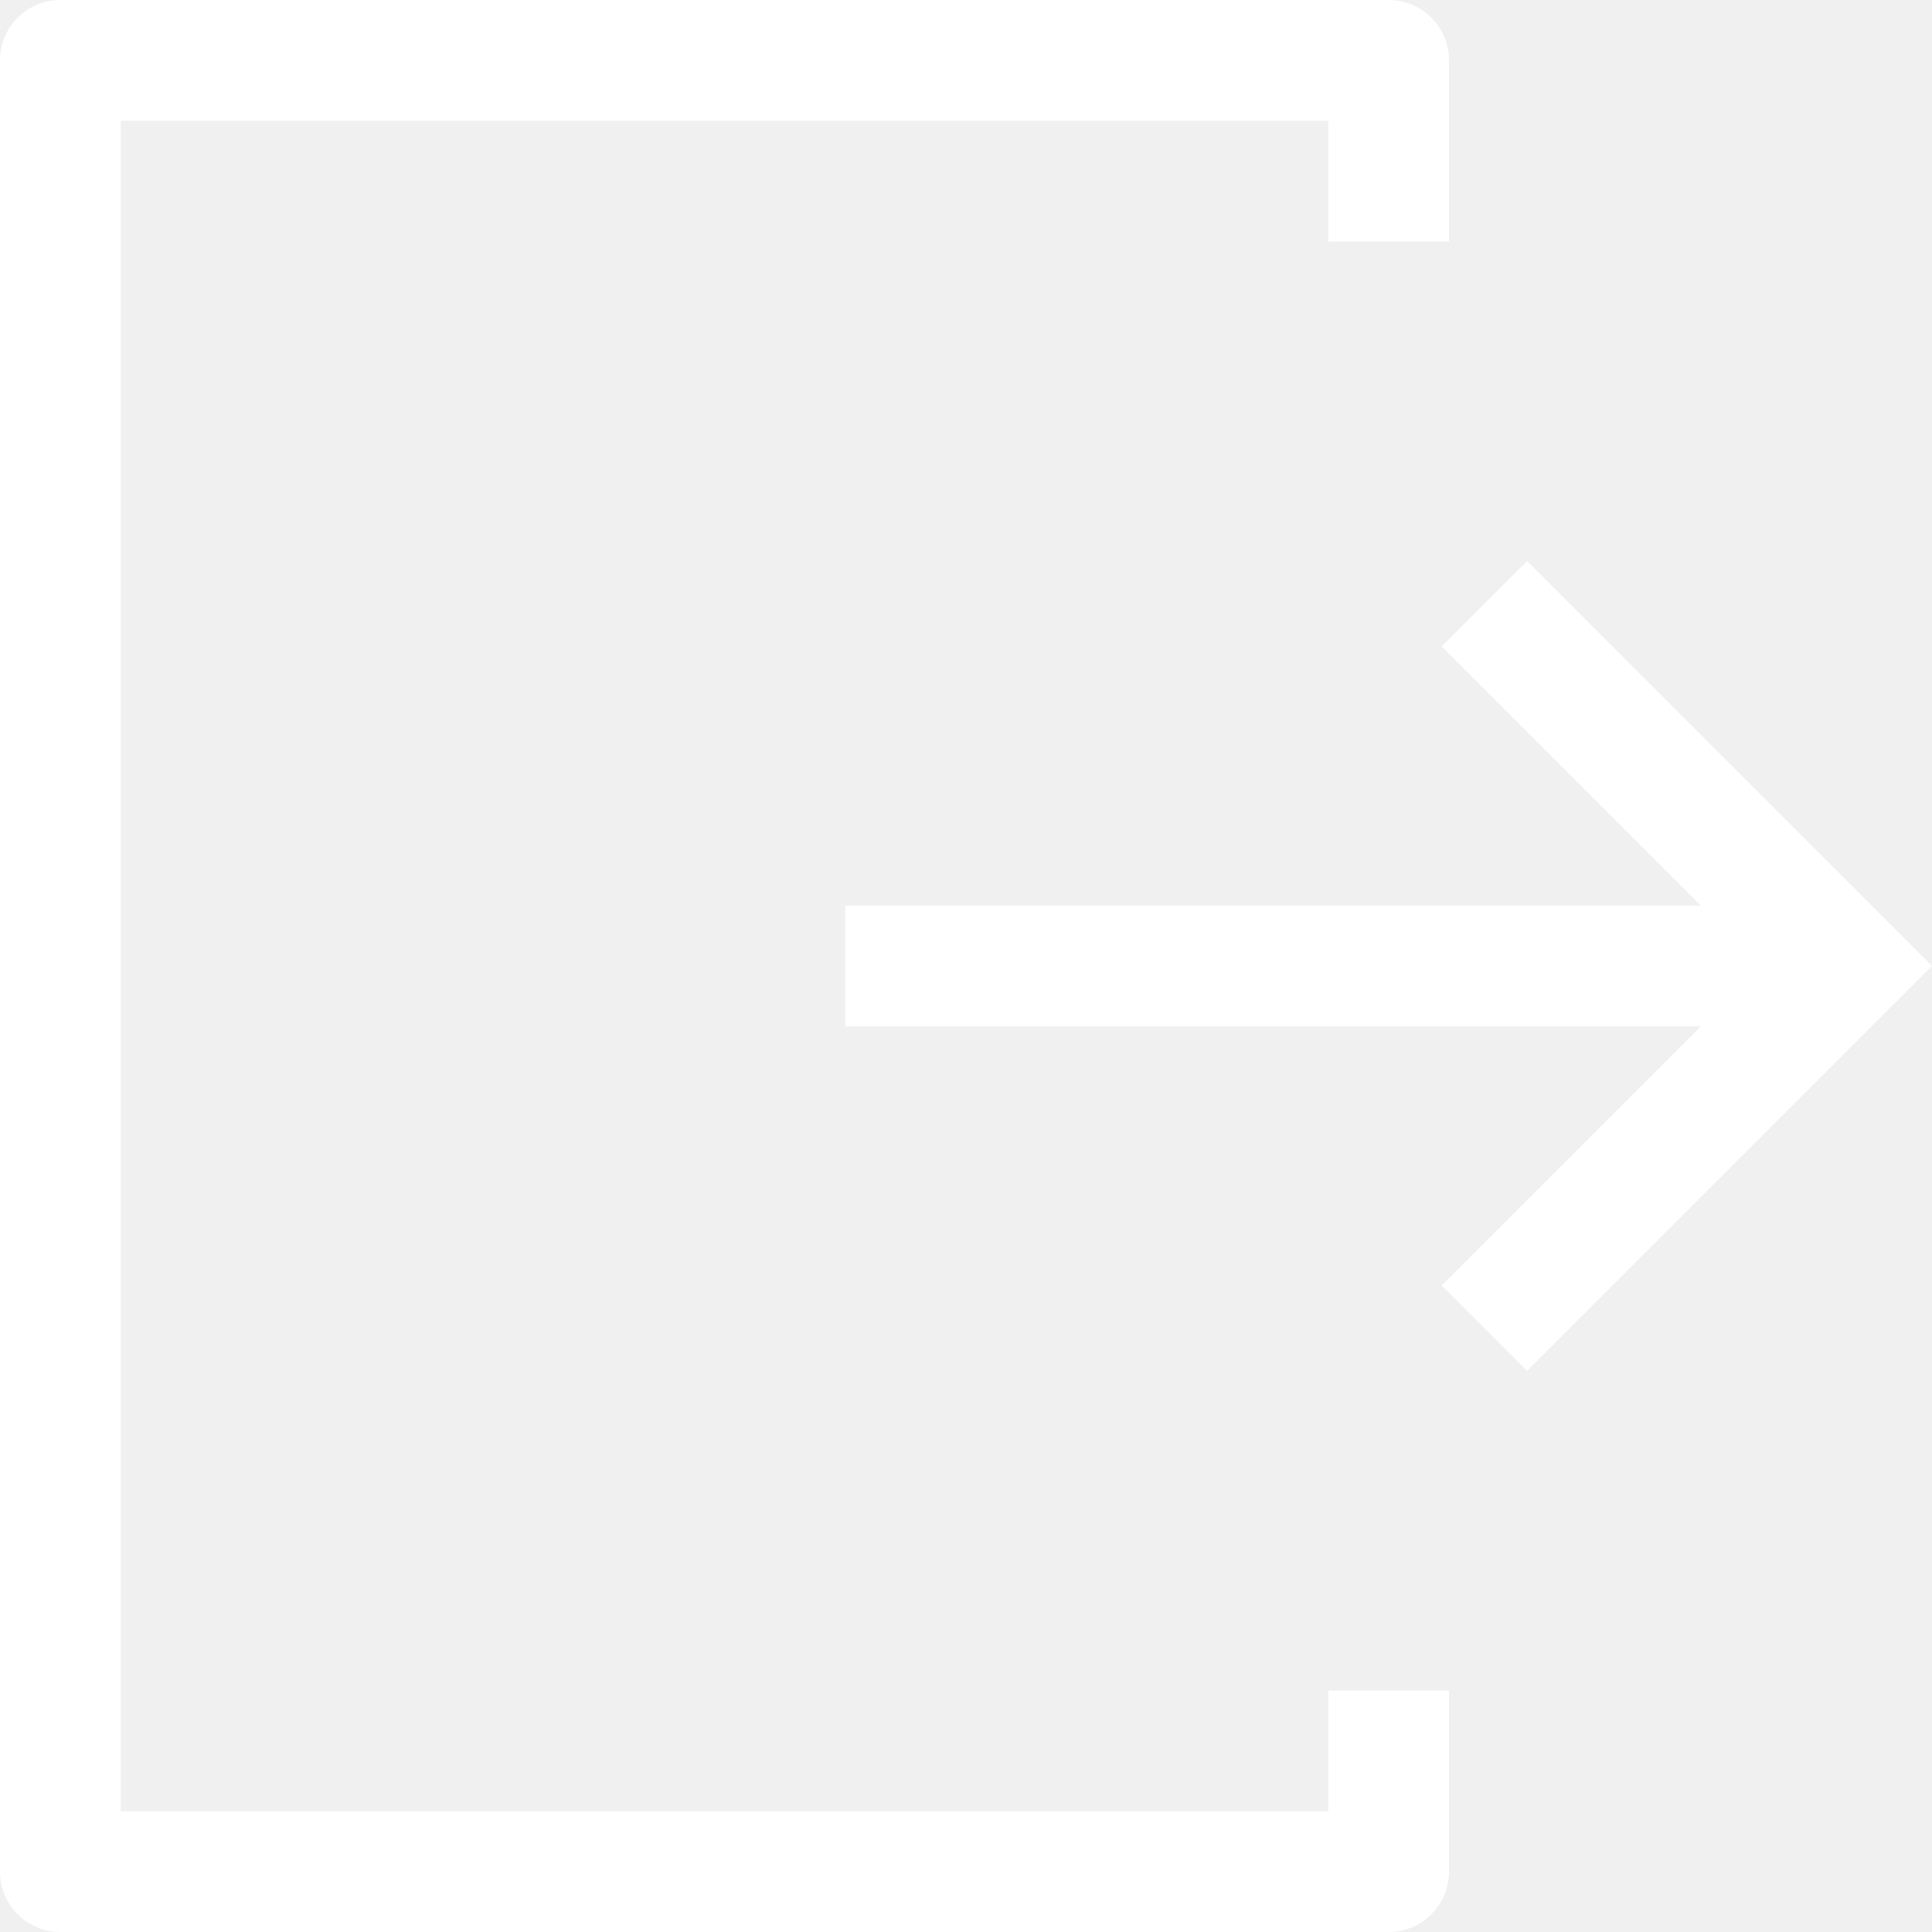
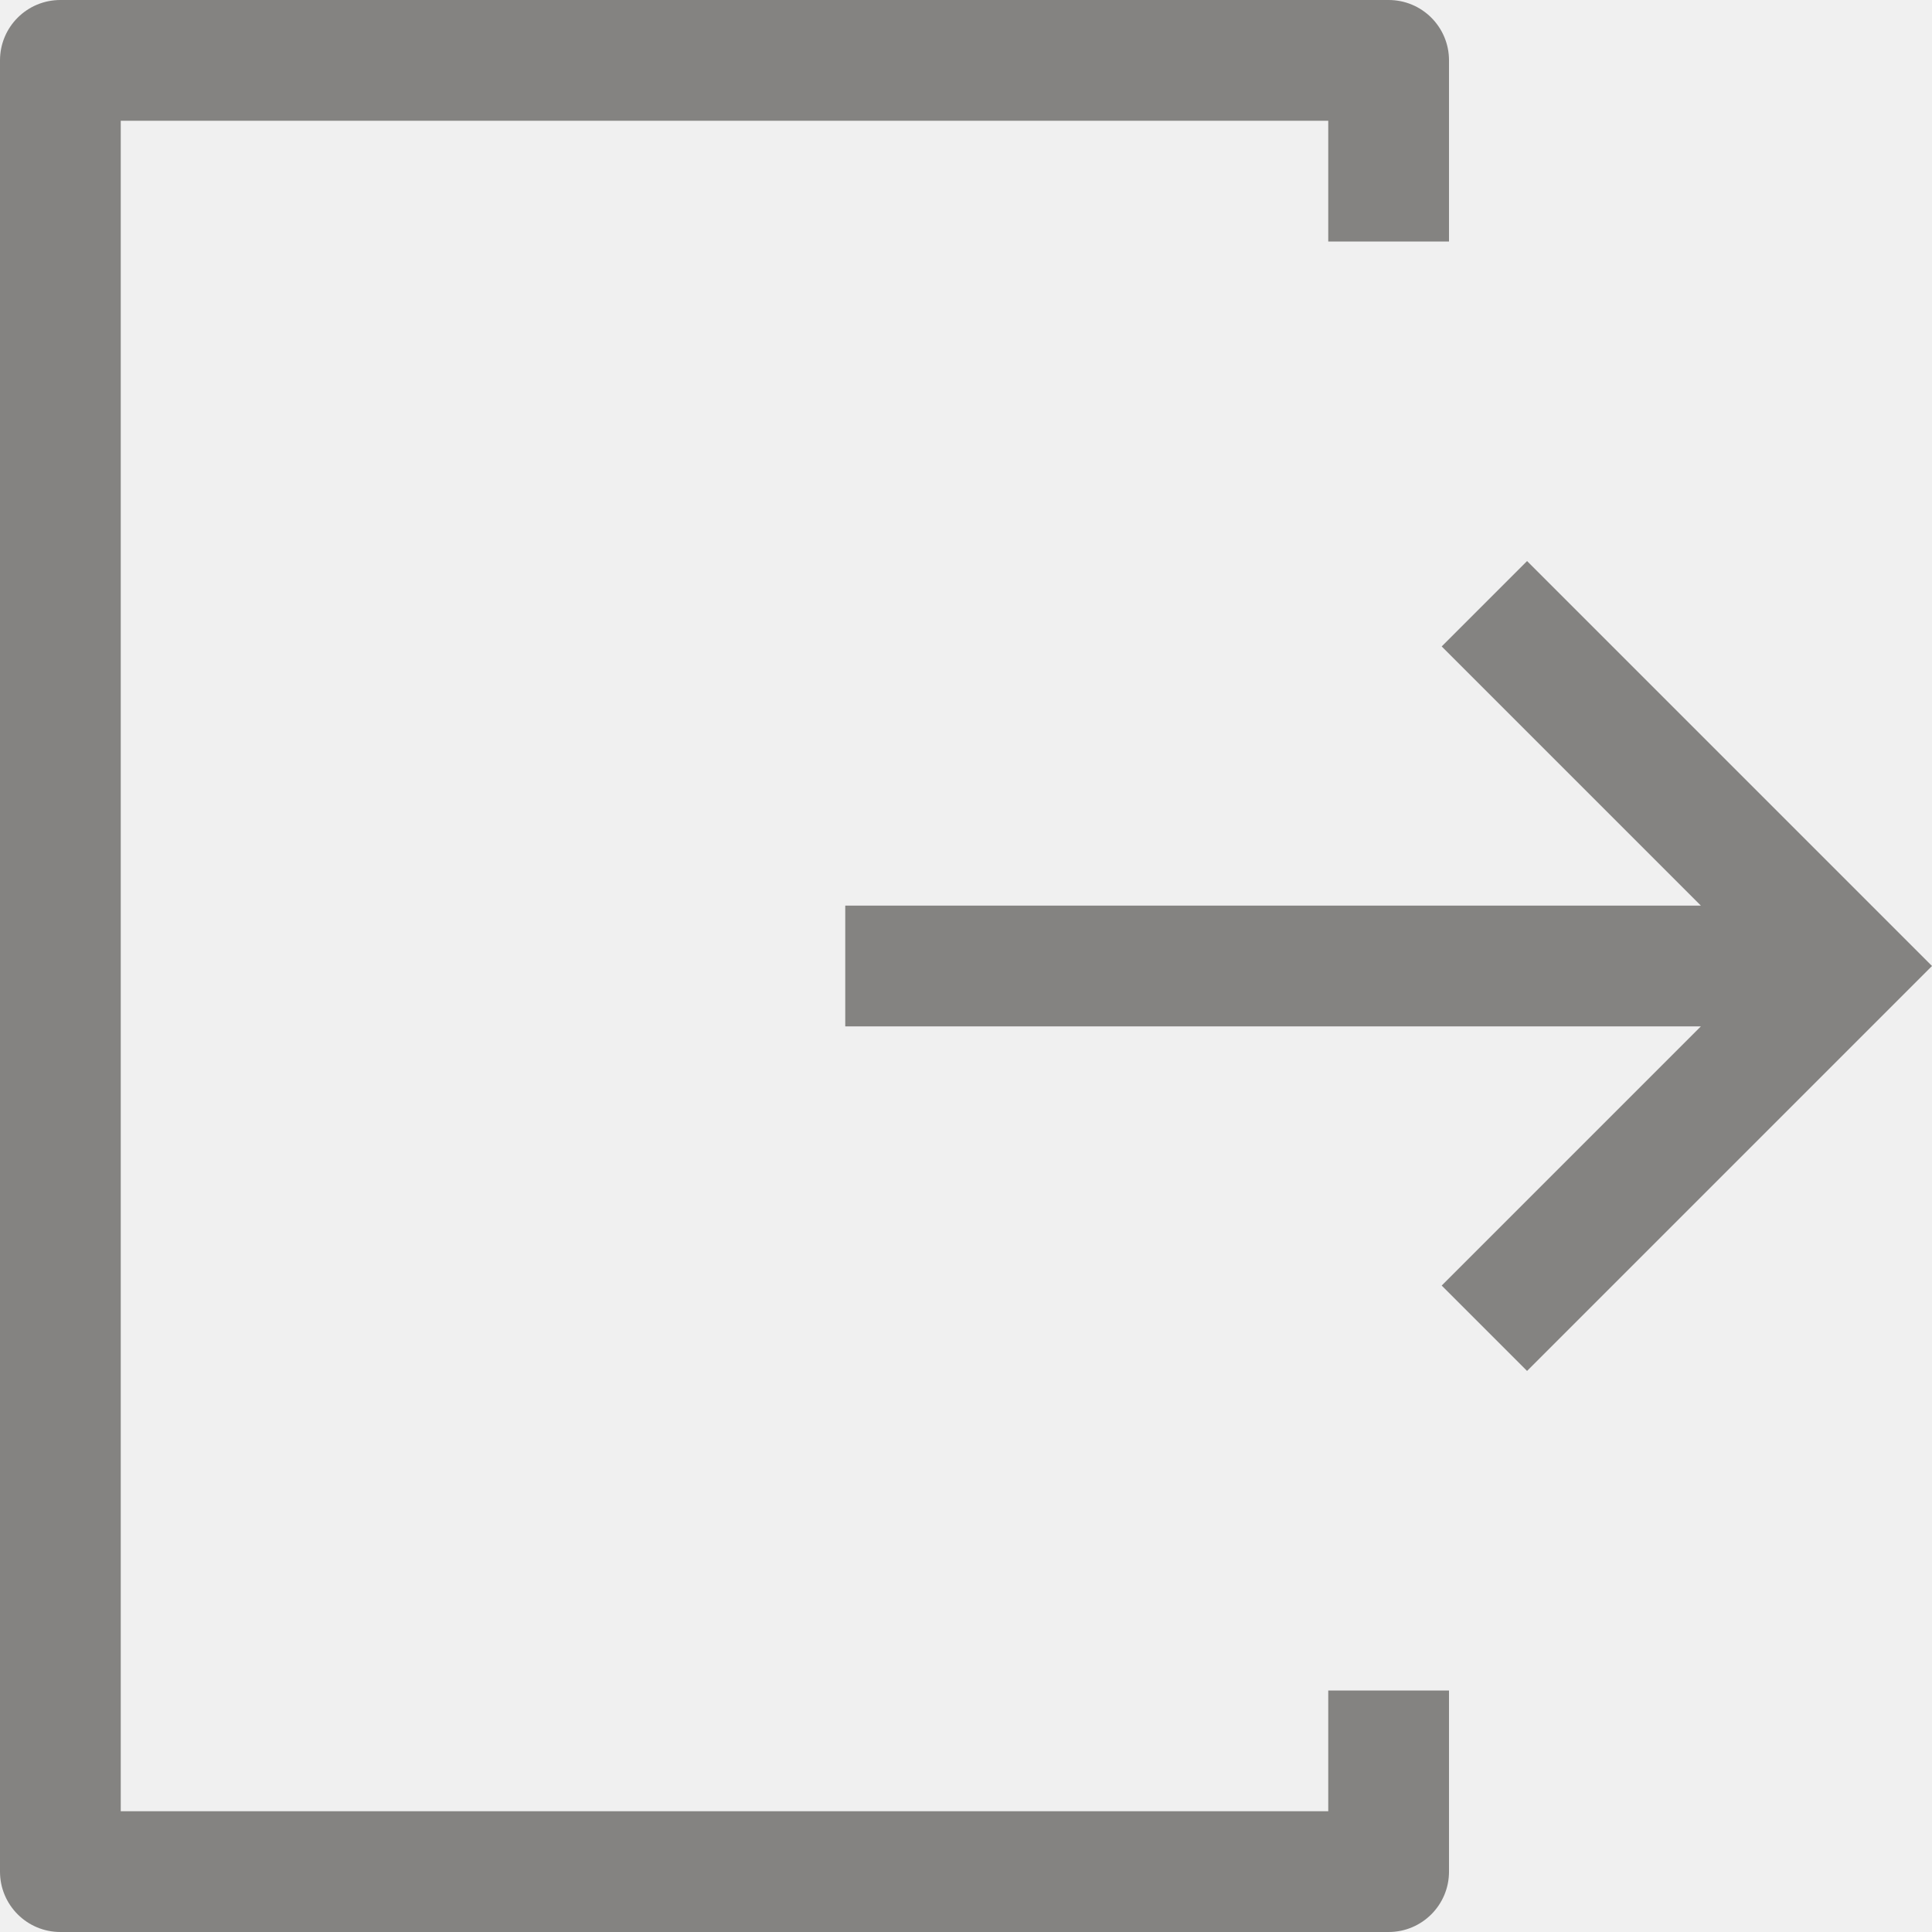
<svg xmlns="http://www.w3.org/2000/svg" id="Capa_1" enable-background="new 0 0 551.13 551.13" height="512px" viewBox="0 0 551.13 551.13" width="512px" class="">
  <g>
-     <path d="m435.616 160.051-24.354 24.354 73.937 73.937h-244.08v34.446h244.08l-73.937 73.937 24.354 24.354 115.514-115.514z" data-original="#000000" class="active-path" data-old_color="#000000" fill="#FFFFFF" />
-     <path d="m378.902 516.685h-344.456v-482.239h344.456v34.446h34.446v-51.669c0-9.52-7.703-17.223-17.223-17.223h-378.902c-9.52 0-17.223 7.703-17.223 17.223v516.684c0 9.52 7.703 17.223 17.223 17.223h378.902c9.52 0 17.223-7.703 17.223-17.223v-51.668h-34.446z" data-original="#000000" class="active-path" data-old_color="#000000" fill="#FFFFFF" />
+     <path d="m435.616 160.051-24.354 24.354 73.937 73.937h-244.08v34.446h244.08l-73.937 73.937 24.354 24.354 115.514-115.514z" data-original="#000000" class="active-path" data-old_color="#000000" fill="#848381" />
+     <path d="m378.902 516.685h-344.456v-482.239h344.456v34.446h34.446v-51.669c0-9.52-7.703-17.223-17.223-17.223h-378.902c-9.52 0-17.223 7.703-17.223 17.223v516.684c0 9.52 7.703 17.223 17.223 17.223h378.902c9.52 0 17.223-7.703 17.223-17.223v-51.668h-34.446z" data-original="#000000" class="active-path" data-old_color="#000000" fill="#848381" />
  </g>
</svg>
